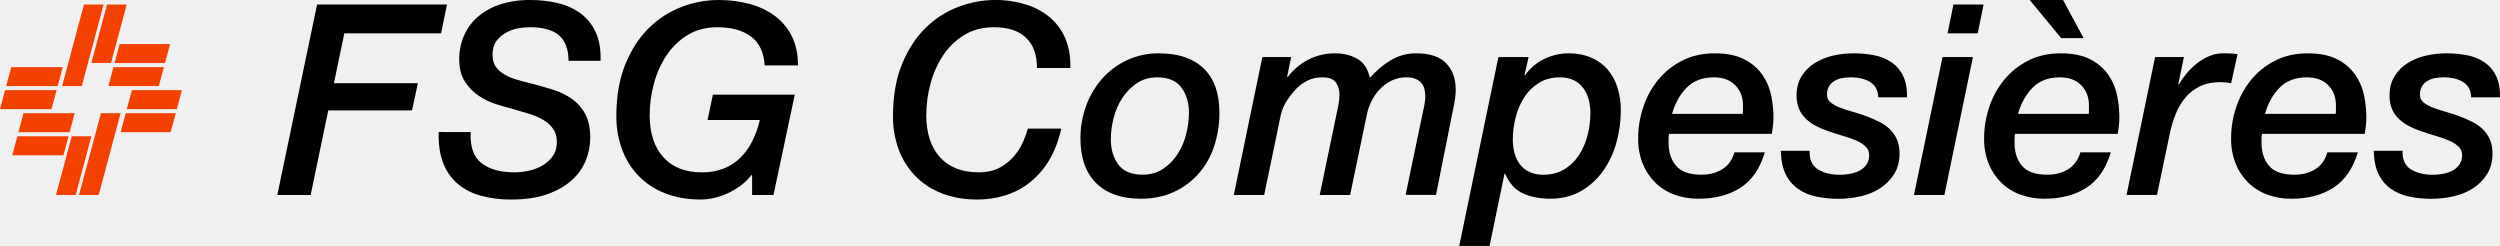
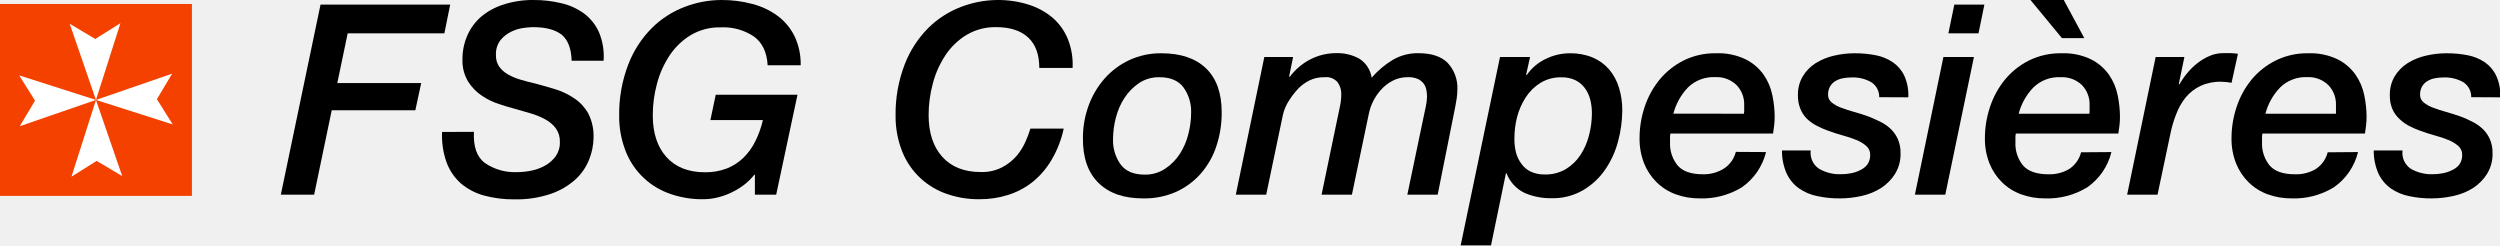
- <svg xmlns="http://www.w3.org/2000/svg" viewBox="0 0 2650.36 260.72">
-   <path d="m336.14 4.81h137.71l-6.23 30.54h-102.62l-11 52.88h89l-6.22 28.84h-88.78l-18.66 89.64h-35.34z" />
-   <path d="m499 140q-1.12 23.47 11.6 33.09t34.78 9.61a74.37 74.37 0 0 0 15.13-1.7 48 48 0 0 0 14.57-5.52 35.33 35.33 0 0 0 10.89-9.9q4.38-6.08 4.38-15.12c0-5.66-1.37-10.36-4.1-14.14a33.79 33.79 0 0 0 -10.75-9.47 75.33 75.33 0 0 0 -15.41-6.51q-8.77-2.67-18.09-5.23-6.79-1.7-16.12-4.67a72.88 72.88 0 0 1 -18.1-8.76 51.66 51.66 0 0 1 -14.85-15.13q-6.07-9.33-6.08-23.76a61.8 61.8 0 0 1 5.15-25.18 55.88 55.88 0 0 1 14.7-19.94 68.86 68.86 0 0 1 23.61-13 100.36 100.36 0 0 1 31.76-4.67 124.26 124.26 0 0 1 29.7 3.4 65.36 65.36 0 0 1 24 11 51.14 51.14 0 0 1 15.83 19.94q5.65 12.3 5.09 30.11h-33.9q-.28-18.93-10.47-27.29t-30.81-8.34a85.26 85.26 0 0 0 -10.19.85 43.15 43.15 0 0 0 -13 4 33.24 33.24 0 0 0 -11.32 8.89q-4.82 5.8-4.81 16 0 7.35 3.39 12.15a29.05 29.05 0 0 0 9.19 8.21 60.56 60.56 0 0 0 13.44 5.65q7.63 2.27 16.11 4.24 10.77 2.82 21.68 6.19a73.39 73.39 0 0 1 19.79 9.47 46.19 46.19 0 0 1 14.42 16q5.52 9.9 5.52 25.74a64.17 64.17 0 0 1 -4.53 23.46 56.53 56.53 0 0 1 -14.56 20.93q-10.05 9.33-26 15.13t-38.89 5.79a117.57 117.57 0 0 1 -32.24-4.1 63.48 63.48 0 0 1 -24.51-12.73 54.38 54.38 0 0 1 -15.27-22.2q-5.22-13.58-4.66-32.52z" />
-   <path d="m820 206.71h-22.66v-21.21h-.57a60.84 60.84 0 0 1 -12 11.59 78.86 78.86 0 0 1 -13.86 8.07 72.2 72.2 0 0 1 -14.42 4.8 63.76 63.76 0 0 1 -13.43 1.55q-21.78 0-38.46-6.78a79.15 79.15 0 0 1 -28-18.66 80.21 80.21 0 0 1 -17.24-28 99.6 99.6 0 0 1 -5.94-34.78q0-31.67 9.47-55t24.88-38.45a100 100 0 0 1 34.77-22.49 109.67 109.67 0 0 1 39.17-7.35 124.62 124.62 0 0 1 33.22 4.25 79 79 0 0 1 26.73 12.75 60 60 0 0 1 17.81 21.49q6.49 13 6.51 30.82h-35.35q-1.14-20.64-14.42-30.54t-35.63-9.9q-18.11 0-31.53 8.21a71.34 71.34 0 0 0 -22.34 21.49 100.56 100.56 0 0 0 -13.43 30 127.88 127.88 0 0 0 -4.53 33.65q0 28.28 14.43 44.4t41 16.11a61.55 61.55 0 0 0 23.19-4.1 53.34 53.34 0 0 0 17.63-11.51 65.19 65.19 0 0 0 12.58-17.53 100.75 100.75 0 0 0 7.92-22.34h-55.39l5.66-26.86h86.81z" />
-   <path d="m1099.34 72.11q0-21.21-11.74-32.23t-33.79-11q-18.09 0-31.53 8.21a71.34 71.34 0 0 0 -22.34 21.49 101.06 101.06 0 0 0 -13.43 30 127.87 127.87 0 0 0 -4.51 33.58q0 28.28 14.42 44.4t41 16.11q13.58 0 22.91-5.23a52.72 52.72 0 0 0 15.41-12.73 62 62 0 0 0 9.33-15.4 125.6 125.6 0 0 0 4.67-13h35.34q-4.24 19.23-12.73 33.36a86.39 86.39 0 0 1 -20.21 23.48 80.52 80.52 0 0 1 -26 13.85 98.34 98.34 0 0 1 -29.83 4.52q-21.78 0-38.46-6.78a79.24 79.24 0 0 1 -28-18.66 80.21 80.21 0 0 1 -17.24-28 99.83 99.83 0 0 1 -5.94-34.78q0-31.67 9.47-55t24.86-38.46a100 100 0 0 1 34.78-22.49 109.71 109.71 0 0 1 39.16-7.35 107.13 107.13 0 0 1 32.81 4.81 73.53 73.53 0 0 1 25.59 13.86 59.2 59.2 0 0 1 16.26 22.61q5.64 13.57 5.08 30.83z" />
-   <path d="m1209.33 210.67q-30.54 0-47.23-16.55t-16.67-47.36a99.27 99.27 0 0 1 5.93-34.35 89.93 89.93 0 0 1 16.83-28.71 80.65 80.65 0 0 1 26.29-19.79 78.84 78.84 0 0 1 34.36-7.36q30.54 0 47.22 16t16.69 46.8a111.09 111.09 0 0 1 -5.66 35.91 83.8 83.8 0 0 1 -16.54 29 78.25 78.25 0 0 1 -26.3 19.37q-15.42 7.04-34.92 7.04zm17.53-128.67q-12.45 0-21.63 6.22a55.38 55.38 0 0 0 -15.41 15.69 69.46 69.46 0 0 0 -9.19 21.07 90.92 90.92 0 0 0 -3 22.62q0 16.13 8 26.87t25.6 10.74q12.43 0 21.63-6.08a53.74 53.74 0 0 0 15.41-15.55 69.54 69.54 0 0 0 9.19-21.21 92.63 92.63 0 0 0 3-22.77q0-16.11-8.06-26.86t-25.54-10.74z" />
-   <path d="m1338.27 60.52h30.54l-4.24 20.64.56.57a64.7 64.7 0 0 1 21.92-18.53 60.55 60.55 0 0 1 28.14-6.65q13.57 0 23.75 5.8t13.29 20.22a93.86 93.86 0 0 1 22.06-18.66 52 52 0 0 1 27.43-7.36q21.19 0 31.38 10.47t10.18 28.28a68.17 68.17 0 0 1 -.7 9q-.72 5.1-1.56 9l-18.66 93.32h-32.24l18.1-86.53q.55-2.55 1.55-7.21a63.65 63.65 0 0 0 1.28-10 41.15 41.15 0 0 0 -.71-7.49 15.77 15.77 0 0 0 -3-6.79 16.26 16.26 0 0 0 -6.22-4.81 24.37 24.37 0 0 0 -10.12-1.79 34.77 34.77 0 0 0 -16.54 3.82 44.68 44.68 0 0 0 -12.46 9.62 51.49 51.49 0 0 0 -8.49 12.72 53.8 53.8 0 0 0 -4.38 13.15l-17.81 85.4h-32.24l16.68-80.31q1.13-5.66 2.69-12.72a63.52 63.52 0 0 0 1.55-13.58 21.35 21.35 0 0 0 -3.82-12.72q-3.81-5.37-14-5.37a34.69 34.69 0 0 0 -16 3.39 44.91 44.91 0 0 0 -11.45 8.2 85.59 85.59 0 0 0 -9.9 12.3 47.34 47.34 0 0 0 -7.07 16.26l-17.53 84.55h-32.23z" />
-   <path d="m1588.52 60.52h32l-4.25 18.66.57.56a51.33 51.33 0 0 1 20.08-17.1 58.46 58.46 0 0 1 26-6.09 60.16 60.16 0 0 1 24 4.53 47.4 47.4 0 0 1 17.39 12.58 54.27 54.27 0 0 1 10.46 19.24 79.56 79.56 0 0 1 3.54 24.17 128.47 128.47 0 0 1 -4.53 33.51 95 95 0 0 1 -13.86 30.12 74.72 74.72 0 0 1 -23.46 21.63q-14.15 8.32-33.09 8.34-16.11 0-28.56-5.51t-19.23-21.07h-.58l-15.84 76.63h-32.16zm15.27 87.09a55.83 55.83 0 0 0 1.84 14.7 34.59 34.59 0 0 0 5.65 11.88 26.76 26.76 0 0 0 10 8.06 33.84 33.84 0 0 0 14.71 3q13 0 22.48-5.8a48.77 48.77 0 0 0 15.56-15.13 69.72 69.72 0 0 0 9-20.92 93.13 93.13 0 0 0 3-23.19 57.84 57.84 0 0 0 -1.84-14.84 34.71 34.71 0 0 0 -5.8-12.16 27.34 27.34 0 0 0 -10-8.2 32.91 32.91 0 0 0 -14.56-3q-13 0-22.48 5.94a49.41 49.41 0 0 0 -15.56 15.4 71.3 71.3 0 0 0 -9 21.21 93.84 93.84 0 0 0 -3 23.05z" />
-   <path d="m1871 161.46q-7.63 25.75-25.73 37.48t-44.68 11.73a72.6 72.6 0 0 1 -25.59-4.38 56.67 56.67 0 0 1 -20.22-12.73 59.24 59.24 0 0 1 -13.29-20.08 69.87 69.87 0 0 1 -4.8-26.72 103.67 103.67 0 0 1 5.37-33.08 90.9 90.9 0 0 1 15.69-28.85 78.49 78.49 0 0 1 25.45-20.49q15.12-7.79 34.64-7.79t31.67 6.51a52.45 52.45 0 0 1 19 16.4 58.91 58.91 0 0 1 9.19 21.78 114.18 114.18 0 0 1 2.4 22.62 79.31 79.31 0 0 1 -.57 9.89c-.38 3-.75 5.76-1.12 8.2h-108.91c-.2 1-.34 1.8-.43 2.55a17.14 17.14 0 0 0 -.14 2.26v4.53q0 15.26 8.06 24.59t26.72 9.34q13 0 22.34-5.94t12.72-17.82zm-23.47-40.71a12.38 12.38 0 0 0 .28-2.41v-6.65q0-13-8.2-21.34t-22.61-8.35q-18.11 0-28.84 10.89t-15.55 27.85z" />
-   <path d="m1991.19 103.22q-.29-11-8.34-16.12t-21.07-5.1a47.87 47.87 0 0 0 -9.19.85 23.85 23.85 0 0 0 -7.91 3 16.12 16.12 0 0 0 -5.66 5.65 17.13 17.13 0 0 0 -2.12 8.91 10.06 10.06 0 0 0 3.81 8.2 36.8 36.8 0 0 0 10 5.51q6.21 2.41 13.85 4.53t15.27 5q6.49 2.53 12.73 5.65a43.76 43.76 0 0 1 10.89 7.64 35.05 35.05 0 0 1 7.49 10.74 36.12 36.12 0 0 1 2.83 15q0 12.72-5.66 21.77a48.65 48.65 0 0 1 -14.7 15 63.53 63.53 0 0 1 -20.79 8.62 105.5 105.5 0 0 1 -23.61 2.69 111.73 111.73 0 0 1 -23.76-2.41 51.83 51.83 0 0 1 -19.22-8.2 40.44 40.44 0 0 1 -13-15.55q-4.8-9.75-5.09-24.74h30.54q-.57 13.86 8.77 19.65t23.47 5.8a57.76 57.76 0 0 0 10.46-1 37.13 37.13 0 0 0 9.9-3.25 20.39 20.39 0 0 0 7.49-6.37 17.1 17.1 0 0 0 3-10.32 12 12 0 0 0 -4.1-9.33 37.79 37.79 0 0 0 -10.47-6.44 122.68 122.68 0 0 0 -14.43-4.95q-8.05-2.25-15.69-5.09a85.25 85.25 0 0 1 -12.3-5.37 45.68 45.68 0 0 1 -10.32-7.5 31.27 31.27 0 0 1 -7.07-10.32 35.67 35.67 0 0 1 -2.55-14.13q0-11.88 5.24-20.36a42.62 42.62 0 0 1 13.73-13.88 62.72 62.72 0 0 1 19.23-7.92 95.15 95.15 0 0 1 22.06-2.55 113.32 113.32 0 0 1 22.33 2.12 48.93 48.93 0 0 1 18.24 7.5 36.47 36.47 0 0 1 12.16 14.42q4.38 9.06 4.1 22.63z" />
-   <path d="m2059.34 60.52h32.24l-30.26 146.19h-32.24zm11.6-55.71h31.95l-6.22 30.54h-32z" />
-   <path d="m2237.77 161.46q-7.64 25.75-25.74 37.48t-44.67 11.73a72.56 72.56 0 0 1 -25.59-4.38 56.67 56.67 0 0 1 -20.22-12.73 59.1 59.1 0 0 1 -13.29-20.08 69.87 69.87 0 0 1 -4.81-26.72 104 104 0 0 1 5.37-33.08 90.92 90.92 0 0 1 15.7-28.85 78.49 78.49 0 0 1 25.48-20.49q15.12-7.79 34.64-7.79t31.67 6.51a52.33 52.33 0 0 1 18.94 16.4 58.58 58.58 0 0 1 9.19 21.78 114.18 114.18 0 0 1 2.4 22.62 79.4 79.4 0 0 1 -.56 9.89c-.38 3-.75 5.76-1.13 8.2h-108.9q-.28 1.43-.42 2.55a17.14 17.14 0 0 0 -.14 2.26v4.53q0 15.26 8 24.59t26.73 9.34q13 0 22.34-5.94t12.72-17.82zm-23.47-40.71a13.21 13.21 0 0 0 .28-2.41v-6.65q0-13-8.2-21.34t-22.62-8.35q-18.11 0-28.85 10.89t-15.54 27.85zm-29.13-80.31-33.36-40.44h35.34l21.78 40.44z" />
-   <path d="m2284.71 60.52h30.54l-5.94 28.56.57.56a83.15 83.15 0 0 1 8.34-11.88 71.73 71.73 0 0 1 10.89-10.6 57 57 0 0 1 12.89-7.64 36.78 36.78 0 0 1 14.56-3c2.64 0 5.24.05 7.78.15s5.13.33 7.78.7l-6.79 30.83c-1.88-.38-3.77-.66-5.65-.85a56.59 56.59 0 0 0 -5.66-.28q-12.45 0-21.63 4.38a45.37 45.37 0 0 0 -15.56 12 65.1 65.1 0 0 0 -10.35 17.55 122.65 122.65 0 0 0 -6.22 20.92l-13.57 64.76h-32.24z" />
-   <path d="m2499.62 161.46q-7.65 25.75-25.74 37.48t-44.67 11.73a72.56 72.56 0 0 1 -25.59-4.38 56.67 56.67 0 0 1 -20.22-12.73 59.1 59.1 0 0 1 -13.29-20.08 69.87 69.87 0 0 1 -4.81-26.72 104 104 0 0 1 5.37-33.08 90.92 90.92 0 0 1 15.7-28.85 78.49 78.49 0 0 1 25.45-20.49q15.12-7.79 34.63-7.79t31.68 6.51a52.33 52.33 0 0 1 18.94 16.4 58.75 58.75 0 0 1 9.19 21.78 114.18 114.18 0 0 1 2.4 22.62 79.4 79.4 0 0 1 -.56 9.89c-.38 3-.75 5.76-1.13 8.2h-108.87q-.29 1.43-.42 2.55a17.14 17.14 0 0 0 -.14 2.26v4.53q0 15.26 8.05 24.59t26.73 9.34q13 0 22.34-5.94t12.72-17.82zm-23.47-40.71a13.21 13.21 0 0 0 .28-2.41v-6.65q0-13-8.2-21.34t-22.62-8.35q-18.11 0-28.85 10.89t-15.54 27.85z" />
-   <path d="m2619.8 103.22q-.28-11-8.34-16.12t-21.07-5.1a47.87 47.87 0 0 0 -9.19.85 23.9 23.9 0 0 0 -7.92 3 16.09 16.09 0 0 0 -5.65 5.65 17 17 0 0 0 -2.12 8.91 10.06 10.06 0 0 0 3.81 8.2 36.73 36.73 0 0 0 10 5.51q6.22 2.41 13.86 4.53t15.26 5q6.51 2.53 12.73 5.65a43.4 43.4 0 0 1 10.89 7.64 34.71 34.71 0 0 1 7.49 10.74 36 36 0 0 1 2.83 15q0 12.72-5.66 21.77a48.54 48.54 0 0 1 -14.7 15 63.47 63.47 0 0 1 -20.78 8.62 105.63 105.63 0 0 1 -23.61 2.69 111.6 111.6 0 0 1 -23.76-2.41 51.88 51.88 0 0 1 -19.23-8.2 40.51 40.51 0 0 1 -13-15.55q-4.82-9.75-5.1-24.74h30.54q-.57 13.86 8.77 19.65t23.47 5.8a57.67 57.67 0 0 0 10.46-1 36.9 36.9 0 0 0 9.9-3.25 20.39 20.39 0 0 0 7.49-6.37 17.1 17.1 0 0 0 3-10.32 12 12 0 0 0 -4.1-9.33 37.64 37.64 0 0 0 -10.46-6.36 122.48 122.48 0 0 0 -14.42-4.95q-8.05-2.25-15.69-5.09a85.25 85.25 0 0 1 -12.3-5.37 45.68 45.68 0 0 1 -10.32-7.5 31.27 31.27 0 0 1 -7.07-10.32 35.67 35.67 0 0 1 -2.55-14.13q0-11.88 5.23-20.36a42.81 42.81 0 0 1 13.72-13.96 62.78 62.78 0 0 1 19.24-7.92 95.06 95.06 0 0 1 22.05-2.55 113.49 113.49 0 0 1 22.34 2.12 48.93 48.93 0 0 1 18.24 7.5 36.55 36.55 0 0 1 12.16 14.42q4.38 9.06 4.1 22.63z" />
-   <g fill="#f44100">
-     <path d="m126.82 46.7-5.39 20.13h53.49l5.39-20.13zm-6.54 24.44-5.39 20.13h53.48l5.39-20.13z" />
-     <path d="m11.94 71.14-5.39 20.13h54.58l5.39-20.13z" />
-     <path d="m5.4 95.58-5.4 20.13h54.58l5.42-20.13z" />
-     <path d="m139.8 95.58-5.4 20.13h53.08l5.39-20.13z" />
-     <path d="m24.91 120-5.39 20.12h54.3l5.39-20.12z" />
-     <path d="m18.37 144.45-5.37 20.13h54.27l5.39-20.13z" />
-     <path d="m133.25 120-5.4 20.12h53.08l5.39-20.12z" />
-     <path d="m89 4.81-23.13 86.46h20.84l23.17-86.46z" />
-     <path d="m113.47 4.81-16.61 62h20.84l16.61-62zm-37.42 139.64-16.68 62.26h20.85l16.68-62.26z" />
-     <path d="m107 120-23.19 86.71h20.84l23.23-86.71z" />
+ <svg xmlns="http://www.w3.org/2000/svg" viewBox="0 0 547.13 53.74">
+   <path d="m70.15 1h28.38l-1.28 6.3h-21.16l-2.27 10.88h18.36l-1.28 5.95h-18.3l-3.85 18.47h-7.29z" />
+   <path d="m103.72 28.85q-.24 4.84 2.39 6.82a11.65 11.65 0 0 0 7.17 2 15.27 15.27 0 0 0 3.11-.35 9.79 9.79 0 0 0 3-1.14 7.17 7.17 0 0 0 2.24-2 5.18 5.18 0 0 0 .9-3.11 4.87 4.87 0 0 0 -.84-2.92 6.92 6.92 0 0 0 -2.22-1.95 15.74 15.74 0 0 0 -3.17-1.34c-1.21-.37-2.45-.73-3.73-1.08-.93-.23-2-.55-3.32-1a14.75 14.75 0 0 1 -3.72-1.78 10.36 10.36 0 0 1 -3.06-3.12 8.75 8.75 0 0 1 -1.26-4.89 12.77 12.77 0 0 1 1.05-5.19 11.58 11.58 0 0 1 3-4.11 14.28 14.28 0 0 1 4.9-2.69 20.72 20.72 0 0 1 6.56-1 25.55 25.55 0 0 1 6.12.7 13.56 13.56 0 0 1 5 2.27 10.46 10.46 0 0 1 3.26 4.11 13.68 13.68 0 0 1 1 6.21h-7q-.1-3.9-2.1-5.63c-1.4-1.14-3.51-1.72-6.35-1.72a16.69 16.69 0 0 0 -2.1.18 8.88 8.88 0 0 0 -2.68.82 6.84 6.84 0 0 0 -2.33 1.83 5 5 0 0 0 -1 3.29 4.21 4.21 0 0 0 .7 2.51 5.88 5.88 0 0 0 1.89 1.69 12.34 12.34 0 0 0 2.77 1.17c1 .31 2.16.6 3.32.87 1.48.39 3 .82 4.46 1.28a15.1 15.1 0 0 1 4.08 2 9.43 9.43 0 0 1 3 3.29 10.82 10.82 0 0 1 1.14 5.3 13.25 13.25 0 0 1 -1 4.83 11.86 11.86 0 0 1 -3 4.31 15.65 15.65 0 0 1 -5.37 3.12 23.47 23.47 0 0 1 -8 1.2 24.35 24.35 0 0 1 -6.64-.85 13.12 13.12 0 0 1 -5-2.62 11.33 11.33 0 0 1 -3.14-4.58 17.29 17.29 0 0 1 -1-6.7z" />
+   <path d="m169.87 42.6h-4.66v-4.37h-.12a12.17 12.17 0 0 1 -2.48 2.39 15.78 15.78 0 0 1 -2.85 1.66 15.05 15.05 0 0 1 -3 1 13.55 13.55 0 0 1 -2.77.32 20.94 20.94 0 0 1 -7.93-1.4 16 16 0 0 1 -9.32-9.62 20.49 20.49 0 0 1 -1.23-7.17 30 30 0 0 1 2-11.33 23 23 0 0 1 5.13-7.93 20.59 20.59 0 0 1 7.17-4.63 22.58 22.58 0 0 1 8.05-1.52 25.45 25.45 0 0 1 6.85.88 16.18 16.18 0 0 1 5.51 2.62 12.29 12.29 0 0 1 3.67 4.43 14.06 14.06 0 0 1 1.34 6.35h-7.23c-.16-2.84-1.15-4.93-3-6.29a12 12 0 0 0 -7.34-2 12.21 12.21 0 0 0 -6.5 1.7 14.69 14.69 0 0 0 -4.6 4.42 20.66 20.66 0 0 0 -2.77 6.18 26.54 26.54 0 0 0 -.93 6.94q0 5.82 3 9.15t8.45 3.32a12.77 12.77 0 0 0 4.78-.84 11.1 11.1 0 0 0 3.64-2.36 13.21 13.21 0 0 0 2.59-3.62 20.84 20.84 0 0 0 1.64-4.6h-11.49l1.17-5.54h17.89z" />
+   <path d="m227.45 14.86c0-2.91-.8-5.13-2.42-6.64s-3.93-2.28-7-2.28a12.18 12.18 0 0 0 -6.5 1.7 14.59 14.59 0 0 0 -4.6 4.42 20.66 20.66 0 0 0 -2.77 6.18 26.54 26.54 0 0 0 -.93 6.94q0 5.82 3 9.15t8.45 3.32a9.52 9.52 0 0 0 4.72-1.08 11 11 0 0 0 3.19-2.57 13 13 0 0 0 1.92-3.18 24.88 24.88 0 0 0 1-2.68h7.29a22.94 22.94 0 0 1 -2.67 6.86 17.73 17.73 0 0 1 -4.13 4.81 16.63 16.63 0 0 1 -5.37 2.85 20.27 20.27 0 0 1 -6.15.94 20.92 20.92 0 0 1 -7.92-1.4 16.09 16.09 0 0 1 -9.33-9.62 20.72 20.72 0 0 1 -1.23-7.17 30 30 0 0 1 2-11.33 23 23 0 0 1 5.13-7.93 20.59 20.59 0 0 1 7.17-4.63 22.58 22.58 0 0 1 8-1.52 22 22 0 0 1 6.76 1 15.08 15.08 0 0 1 5.28 2.86 12.29 12.29 0 0 1 3.35 4.66 15 15 0 0 1 1.05 6.35z" />
+   <path d="m250.12 43.42q-6.28 0-9.73-3.41t-3.39-9.76a20.58 20.58 0 0 1 1.22-7.08 18.71 18.71 0 0 1 3.47-5.92 16.63 16.63 0 0 1 5.42-4.08 16.25 16.25 0 0 1 7.08-1.51q6.3 0 9.74 3.29t3.44 9.65a22.86 22.86 0 0 1 -1.17 7.4 17.24 17.24 0 0 1 -3.41 6 16.11 16.11 0 0 1 -5.42 4 17.12 17.12 0 0 1 -7.25 1.42zm3.62-26.52a7.79 7.79 0 0 0 -4.46 1.28 11.55 11.55 0 0 0 -3.18 3.24 14.23 14.23 0 0 0 -1.89 4.34 18.74 18.74 0 0 0 -.62 4.66 9 9 0 0 0 1.67 5.58q1.65 2.22 5.27 2.22a7.86 7.86 0 0 0 4.47-1.3 11.15 11.15 0 0 0 3.18-3.2 14.44 14.44 0 0 0 1.89-4.37 19.08 19.08 0 0 0 .61-4.7 8.93 8.93 0 0 0 -1.68-5.53q-1.66-2.22-5.26-2.22z" />
+   <path d="m276.7 12.47h6.3l-.87 4.26.12.11a13.19 13.19 0 0 1 4.5-3.84 12.37 12.37 0 0 1 5.8-1.37 9.8 9.8 0 0 1 4.9 1.19 5.94 5.94 0 0 1 2.74 4.18 19.4 19.4 0 0 1 4.54-3.85 10.73 10.73 0 0 1 5.66-1.51c2.91 0 5.07.72 6.46 2.15a8 8 0 0 1 2.1 5.83 14.88 14.88 0 0 1 -.14 1.87c-.1.7-.21 1.32-.32 1.86l-3.85 19.25h-6.64l3.73-17.83c.07-.35.18-.85.32-1.49a14.3 14.3 0 0 0 .26-2.06 8.3 8.3 0 0 0 -.15-1.55 3.21 3.21 0 0 0 -.61-1.4 3.31 3.31 0 0 0 -1.28-1 5.06 5.06 0 0 0 -2.1-.38 7.12 7.12 0 0 0 -3.41.79 9.1 9.1 0 0 0 -2.56 2 11.23 11.23 0 0 0 -2.65 5.32l-3.68 17.6h-6.64l3.44-16.55c.15-.77.34-1.65.55-2.62a12.6 12.6 0 0 0 .32-2.8 4.37 4.37 0 0 0 -.79-2.62 3.29 3.29 0 0 0 -2.88-1.11 7.1 7.1 0 0 0 -3.29.7 9.23 9.23 0 0 0 -2.36 1.69 17.59 17.59 0 0 0 -2 2.54 9.64 9.64 0 0 0 -1.46 3.35l-3.65 17.42h-6.65z" />
+   <path d="m328.28 12.47h6.58l-.86 3.85.12.12a10.51 10.51 0 0 1 4.13-3.53 12 12 0 0 1 5.37-1.25 12.42 12.42 0 0 1 4.95.93 9.75 9.75 0 0 1 3.58 2.59 11.12 11.12 0 0 1 2.16 4 16.25 16.25 0 0 1 .73 5 26.66 26.66 0 0 1 -.94 6.82 19.68 19.68 0 0 1 -2.86 6.2 15.2 15.2 0 0 1 -4.84 4.46 13.11 13.11 0 0 1 -6.82 1.72 14.35 14.35 0 0 1 -5.88-1.14 7.86 7.86 0 0 1 -4-4.34h-.12l-3.27 15.8h-6.64zm3.15 18a11.65 11.65 0 0 0 .37 3 7.33 7.33 0 0 0 1.2 2.43 5.33 5.33 0 0 0 2 1.66 6.91 6.91 0 0 0 3 .62 8.65 8.65 0 0 0 4.7-1.18 10.17 10.17 0 0 0 3.21-3.12 14.28 14.28 0 0 0 1.86-4.31 19.12 19.12 0 0 0 .62-4.78 12 12 0 0 0 -.38-3.06 7.26 7.26 0 0 0 -1.2-2.5 5.64 5.64 0 0 0 -2.07-1.7 6.86 6.86 0 0 0 -3-.61 8.49 8.49 0 0 0 -4.63 1.23 10.22 10.22 0 0 0 -3.21 3.17 14.89 14.89 0 0 0 -1.9 4.35 19.29 19.29 0 0 0 -.57 4.75z" />
+   <path d="m386.5 33.28a13.25 13.25 0 0 1 -5.3 7.72 16.62 16.62 0 0 1 -9.2 2.42 15 15 0 0 1 -5.27-.9 11.53 11.53 0 0 1 -4.17-2.63 12.08 12.08 0 0 1 -2.74-4.13 14.47 14.47 0 0 1 -1-5.51 21.69 21.69 0 0 1 1.1-6.82 18.87 18.87 0 0 1 3.24-5.95 16.34 16.34 0 0 1 5.25-4.22 15.32 15.32 0 0 1 7.13-1.6 13.72 13.72 0 0 1 6.53 1.34 10.75 10.75 0 0 1 3.93 3.38 12.08 12.08 0 0 1 1.89 4.49 23.5 23.5 0 0 1 .5 4.66 16 16 0 0 1 -.12 2c-.08.62-.16 1.18-.23 1.69h-22.46c0 .19-.07.37-.09.52a3.71 3.71 0 0 0 0 .47v.93a7.51 7.51 0 0 0 1.66 5.07c1.11 1.28 2.95 1.93 5.51 1.93a8.34 8.34 0 0 0 4.6-1.23 6.18 6.18 0 0 0 2.63-3.67zm-4.84-8.39a2.58 2.58 0 0 0 .06-.5v-1.39a6 6 0 0 0 -1.69-4.4 6.25 6.25 0 0 0 -4.66-1.72 8 8 0 0 0 -5.95 2.25 13.08 13.08 0 0 0 -3.2 5.74z" />
+   <path d="m411.27 21.27a3.77 3.77 0 0 0 -1.72-3.27 8 8 0 0 0 -4.34-1.05 9.62 9.62 0 0 0 -1.89.18 4.88 4.88 0 0 0 -1.64.61 3.33 3.33 0 0 0 -1.16 1.17 3.49 3.49 0 0 0 -.44 1.83 2.06 2.06 0 0 0 .79 1.69 7.4 7.4 0 0 0 2.07 1.14 29.9 29.9 0 0 0 2.85.93q1.57.43 3.15 1c.89.35 1.77.74 2.62 1.17a8.71 8.71 0 0 1 2.25 1.57 7.25 7.25 0 0 1 1.54 2.21 7.44 7.44 0 0 1 .59 3.09 8.27 8.27 0 0 1 -1.17 4.46 10.15 10.15 0 0 1 -3 3.09 13.21 13.21 0 0 1 -4.29 1.78 21.63 21.63 0 0 1 -4.86.55 22.41 22.41 0 0 1 -4.9-.5 10.56 10.56 0 0 1 -4-1.69 8.27 8.27 0 0 1 -2.68-3.2 12.07 12.07 0 0 1 -1.05-5.1h6.29a4.18 4.18 0 0 0 1.81 4 9 9 0 0 0 4.84 1.2 11.43 11.43 0 0 0 2.15-.21 7.41 7.41 0 0 0 2-.67 4.27 4.27 0 0 0 1.6-1.25 3.51 3.51 0 0 0 .61-2.13 2.46 2.46 0 0 0 -.85-1.92 7.55 7.55 0 0 0 -2.15-1.31 25.61 25.61 0 0 0 -3-1q-1.67-.46-3.24-1.05a17 17 0 0 1 -2.53-1.11 9.51 9.51 0 0 1 -2.13-1.54 6.47 6.47 0 0 1 -1.39-2.16 7.38 7.38 0 0 1 -.52-2.91 7.81 7.81 0 0 1 1.08-4.2 8.76 8.76 0 0 1 2.82-2.86 13.16 13.16 0 0 1 4-1.63 19.57 19.57 0 0 1 4.54-.52 23.36 23.36 0 0 1 4.61.43 10.11 10.11 0 0 1 3.75 1.55 7.52 7.52 0 0 1 2.51 3 10.31 10.31 0 0 1 .85 4.66z" />
+   <path d="m425.32 12.47h6.68l-6.27 30.13h-6.65zm2.39-11.47h6.58l-1.29 6.29h-6.59z" />
+   <path d="m462.09 33.28a13.2 13.2 0 0 1 -5.3 7.72 16.62 16.62 0 0 1 -9.21 2.42 15 15 0 0 1 -5.27-.9 11.53 11.53 0 0 1 -4.17-2.63 12.08 12.08 0 0 1 -2.74-4.13 14.47 14.47 0 0 1 -1-5.51 21.42 21.42 0 0 1 1.11-6.82 18.65 18.65 0 0 1 3.23-5.95 16.34 16.34 0 0 1 5.26-4.22 15.39 15.39 0 0 1 7.14-1.6 13.71 13.71 0 0 1 6.52 1.34 10.75 10.75 0 0 1 3.91 3.38 12.08 12.08 0 0 1 1.89 4.49 23.5 23.5 0 0 1 .5 4.66 16 16 0 0 1 -.12 2c-.08.62-.15 1.18-.23 1.69h-22.44c0 .19-.07.37-.09.52a3.71 3.71 0 0 0 0 .47v.93a7.51 7.51 0 0 0 1.66 5.07c1.11 1.28 3 1.93 5.51 1.93a8.4 8.4 0 0 0 4.58-1.14 6.21 6.21 0 0 0 2.62-3.67zm-4.83-8.39a3.5 3.5 0 0 0 .05-.5v-1.39a6 6 0 0 0 -1.69-4.4 6.25 6.25 0 0 0 -4.62-1.7 7.94 7.94 0 0 0 -6 2.25 13 13 0 0 0 -3.21 5.74zm-6-16.55-6.88-8.34h7.28l4.49 8.34z" />
+   <path d="m471.77 12.47h6.29l-1.22 5.89.12.12a16.1 16.1 0 0 1 1.72-2.48 14 14 0 0 1 2.24-2.19 11.8 11.8 0 0 1 2.65-1.57 7.49 7.49 0 0 1 3-.61h1.6a15 15 0 0 1 1.61.14l-1.4 6.35c-.39-.07-.78-.13-1.17-.17a11.27 11.27 0 0 0 -1.16-.06 10.15 10.15 0 0 0 -4.46.91 9.4 9.4 0 0 0 -3.21 2.47 13.37 13.37 0 0 0 -2.12 3.73 24.51 24.51 0 0 0 -1.26 4.26l-2.82 13.34h-6.65z" />
+   <path d="m516.06 33.28a13.2 13.2 0 0 1 -5.3 7.72 16.62 16.62 0 0 1 -9.21 2.42 15 15 0 0 1 -5.27-.9 11.53 11.53 0 0 1 -4.17-2.63 12.08 12.08 0 0 1 -2.74-4.13 14.47 14.47 0 0 1 -1-5.51 21.42 21.42 0 0 1 1.11-6.82 18.65 18.65 0 0 1 3.23-5.95 16.34 16.34 0 0 1 5.29-4.22 15.36 15.36 0 0 1 7.14-1.6 13.71 13.71 0 0 1 6.49 1.34 10.75 10.75 0 0 1 3.91 3.38 12.08 12.08 0 0 1 1.89 4.49 23.5 23.5 0 0 1 .5 4.66 16 16 0 0 1 -.12 2c-.08.62-.15 1.18-.23 1.69h-22.44c0 .19-.07.37-.09.52a3.71 3.71 0 0 0 0 .47v.93a7.51 7.51 0 0 0 1.66 5.07c1.11 1.28 2.95 1.93 5.51 1.93a8.4 8.4 0 0 0 4.58-1.14 6.21 6.21 0 0 0 2.62-3.67zm-4.83-8.39a3.5 3.5 0 0 0 0-.5v-1.39a6 6 0 0 0 -1.69-4.4 6.25 6.25 0 0 0 -4.66-1.72 7.94 7.94 0 0 0 -5.88 2.27 13 13 0 0 0 -3.21 5.74z" />
+   <path d="m540.83 21.27a3.78 3.78 0 0 0 -1.71-3.27 8.05 8.05 0 0 0 -4.35-1.05 9.62 9.62 0 0 0 -1.89.18 4.83 4.83 0 0 0 -1.63.61 3.28 3.28 0 0 0 -1.17 1.17 3.49 3.49 0 0 0 -.44 1.83 2.09 2.09 0 0 0 .79 1.69 7.4 7.4 0 0 0 2.07 1.14c.85.33 1.81.64 2.86.93s2.09.63 3.14 1 1.77.74 2.63 1.17a8.82 8.82 0 0 1 2.24 1.57 7.08 7.08 0 0 1 1.54 2.21 7.44 7.44 0 0 1 .59 3.09 8.27 8.27 0 0 1 -1.17 4.46 10.15 10.15 0 0 1 -3 3.09 13.15 13.15 0 0 1 -4.33 1.78 21.78 21.78 0 0 1 -4.87.55 22.41 22.41 0 0 1 -4.9-.5 10.56 10.56 0 0 1 -4-1.69 8.27 8.27 0 0 1 -2.68-3.2 12.07 12.07 0 0 1 -1.05-5.1h6.3a4.17 4.17 0 0 0 1.8 4 9 9 0 0 0 4.84 1.2 11.61 11.61 0 0 0 2.16-.21 7.64 7.64 0 0 0 2-.67 4.23 4.23 0 0 0 1.64-1.25 3.51 3.51 0 0 0 .61-2.13 2.49 2.49 0 0 0 -.84-1.92 7.76 7.76 0 0 0 -2.16-1.31 24.37 24.37 0 0 0 -3-1q-1.67-.46-3.24-1.05a17 17 0 0 1 -2.53-1.11 9.51 9.51 0 0 1 -2.08-1.57 6.47 6.47 0 0 1 -1.46-2.13 7.38 7.38 0 0 1 -.52-2.91 7.81 7.81 0 0 1 1.08-4.2 8.86 8.86 0 0 1 2.82-2.86 13.16 13.16 0 0 1 4-1.63 19.57 19.57 0 0 1 4.54-.52 23.36 23.36 0 0 1 4.61.43 10.23 10.23 0 0 1 3.76 1.55 7.5 7.5 0 0 1 2.5 3 10 10 0 0 1 .85 4.66z" />
+   <path d="m0 .87h42v42h-42z" fill="#f44100" />
+   <g fill="#fff">
+     <path d="m20.85 8.53-5.6-3.33 5.75 16.67 5.36-16.8z" />
+     <path d="m21.15 35.21 5.6 3.33-5.75-16.67-5.36 16.8z" />
+     <path d="m34.34 21.71 3.33-5.59-16.67 5.75 16.8 5.36z" />
+     <path d="m7.66 22.02-3.33 5.6 16.67-5.75-16.8-5.37z" />
  </g>
</svg>
